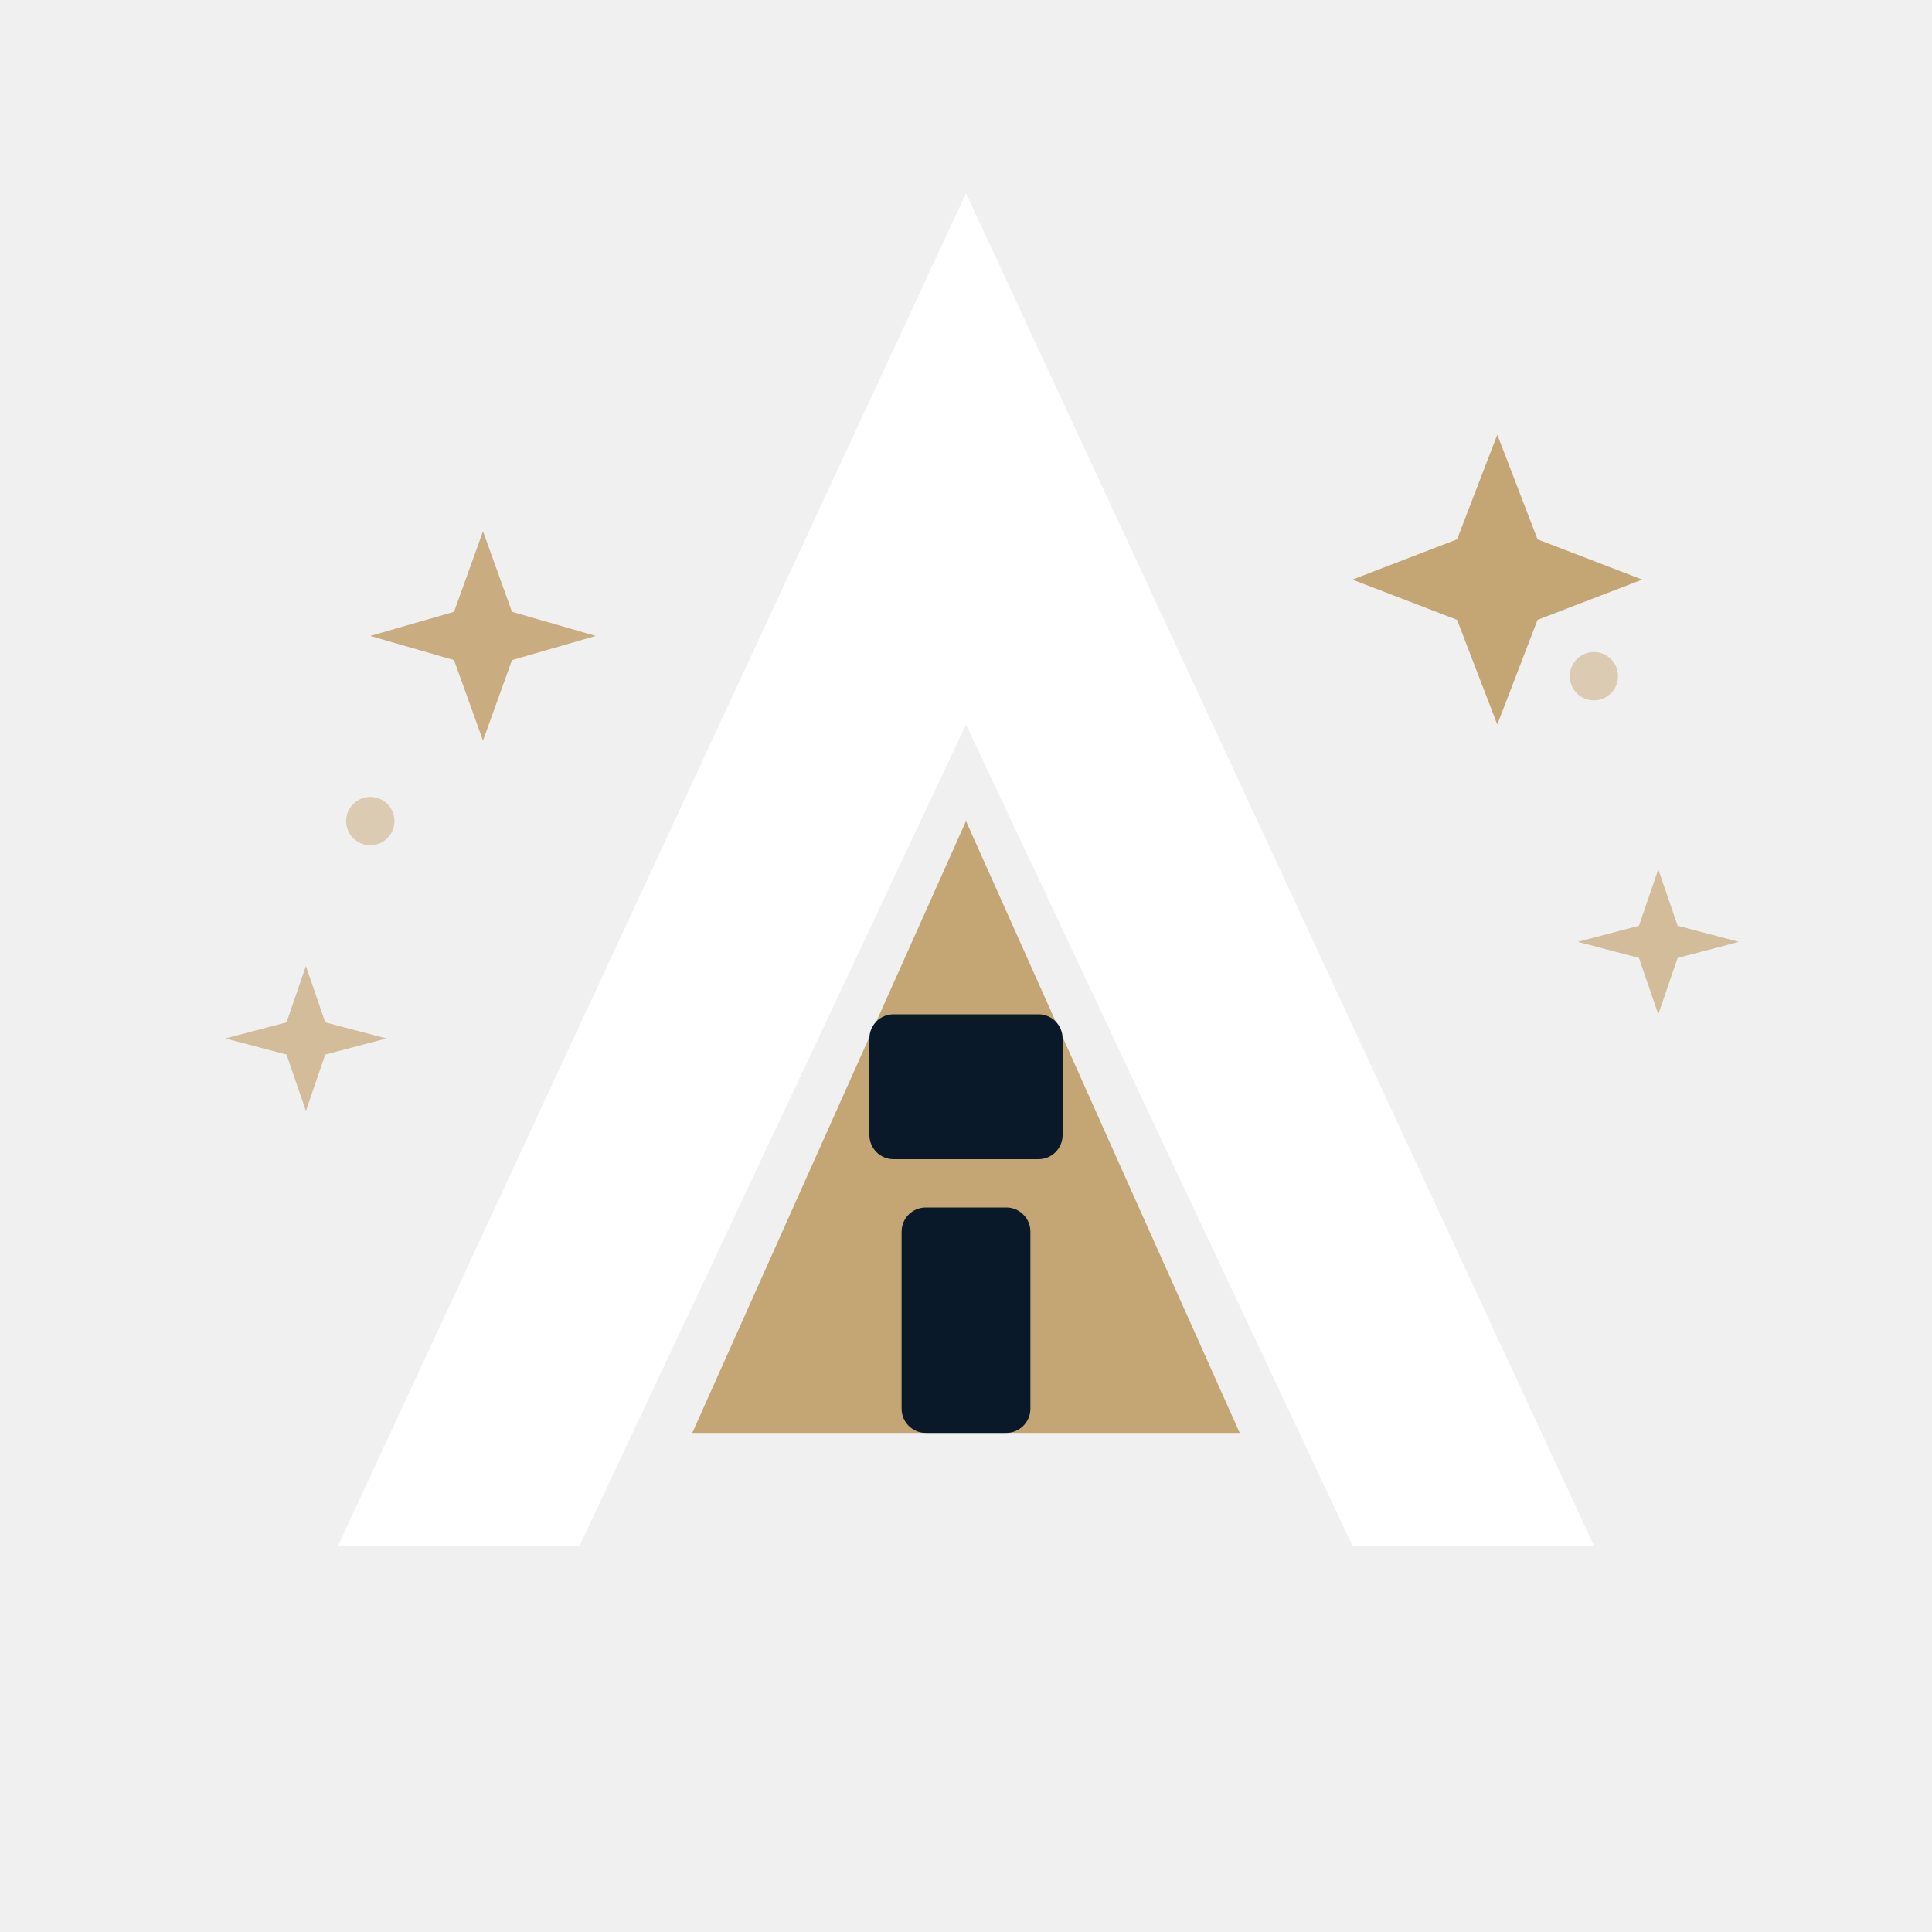
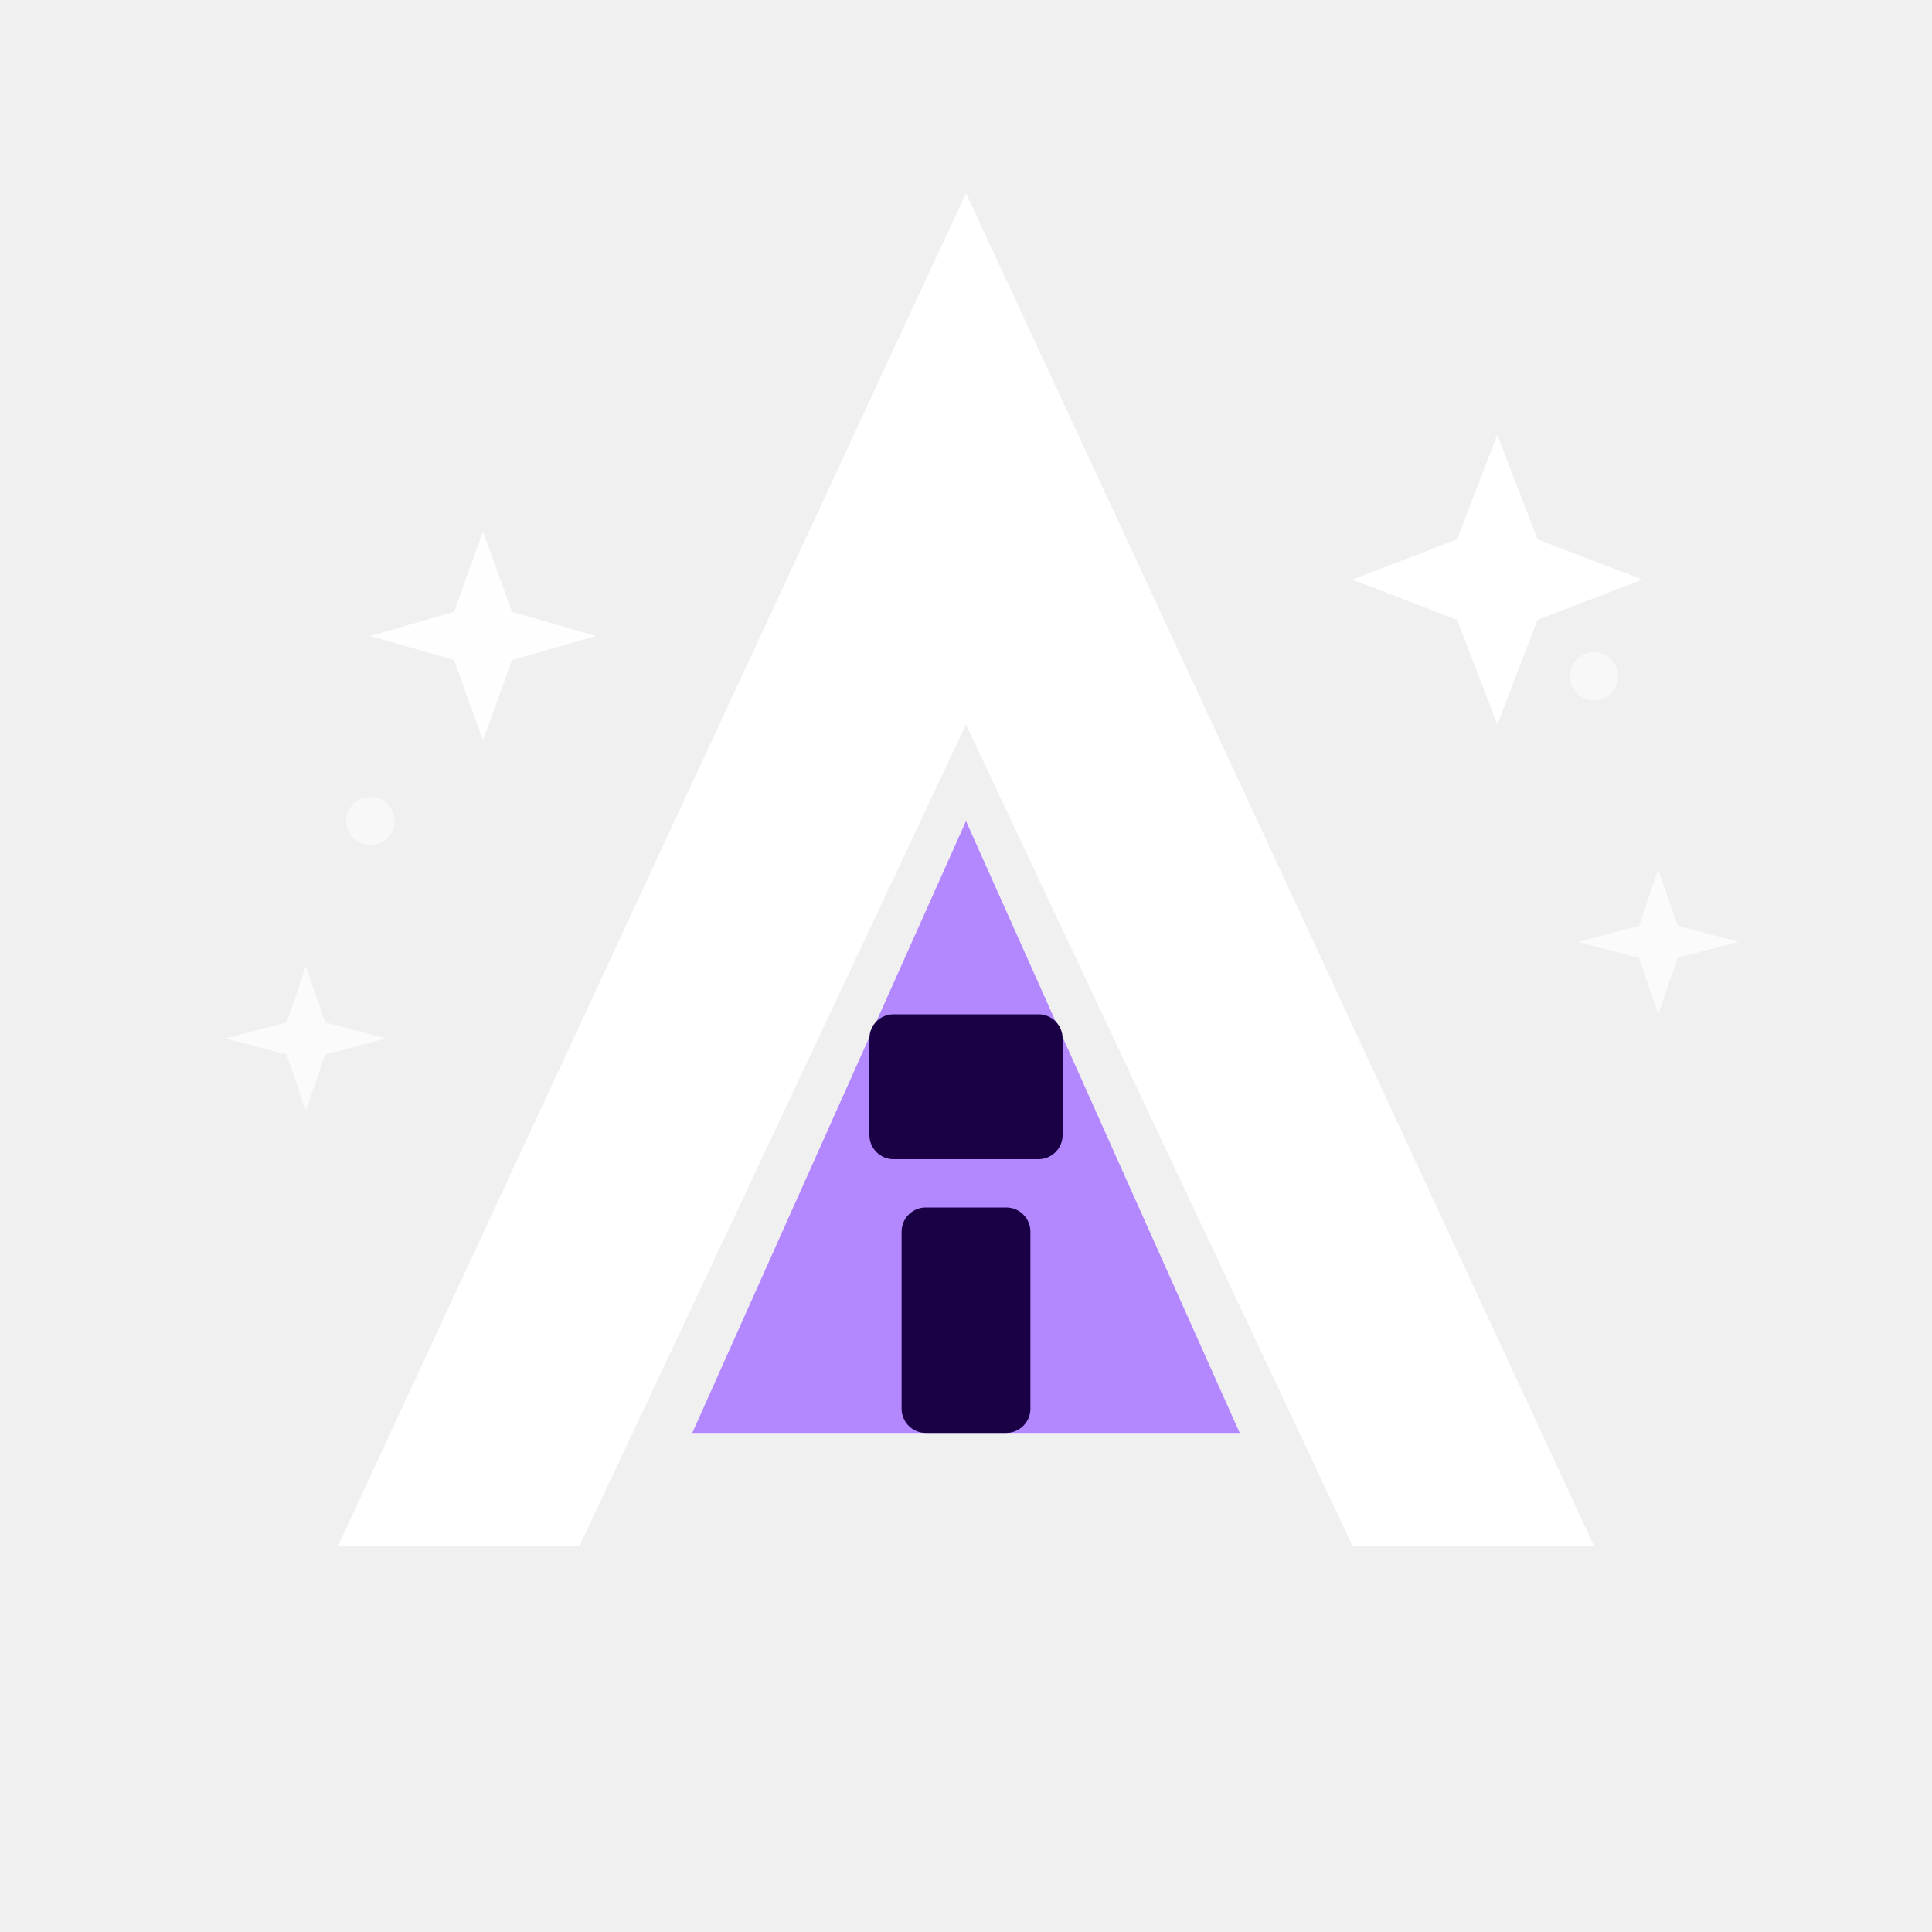
<svg xmlns="http://www.w3.org/2000/svg" width="120" height="120" viewBox="0 0 120 120" fill="none">
  <path d="M60 12L99 96H84L60 45L36 96H21L60 12Z" fill="#ffffff" />
-   <path d="M60 51L77 89H43L60 51Z" fill="#c4a574" />
-   <rect x="54" y="63" width="12" height="9" rx="1.5" fill="#0a1929" />
-   <rect x="56" y="75" width="8" height="14" rx="1.5" fill="#0a1929" />
-   <path d="M93 27L95.5 33.5L102 36L95.5 38.5L93 45L90.5 38.5L84 36L90.5 33.5L93 27Z" fill="#c4a574" />
-   <path d="M30 33L31.8 38L37 39.5L31.8 41L30 46L28.2 41L23 39.5L28.2 38L30 33Z" fill="#c4a574" opacity="0.9" />
-   <path d="M103 54L104.2 57.5L108 58.5L104.2 59.5L103 63L101.8 59.5L98 58.5L101.8 57.5L103 54Z" fill="#c4a574" opacity="0.7" />
-   <path d="M19 60L20.2 63.5L24 64.5L20.2 65.5L19 69L17.8 65.5L14 64.5L17.8 63.5L19 60Z" fill="#c4a574" opacity="0.7" />
-   <circle cx="99" cy="42" r="1.5" fill="#c4a574" opacity="0.5" />
-   <circle cx="23" cy="51" r="1.5" fill="#c4a574" opacity="0.5" />
+   <path d="M60 51L77 89H43L60 51Z" fill="#B388FF" />
+   <rect x="54" y="63" width="12" height="9" rx="1.5" fill="#1A0044" />
+   <rect x="56" y="75" width="8" height="14" rx="1.5" fill="#1A0044" />
+   <path d="M93 27L95.5 33.5L102 36L95.5 38.5L93 45L90.5 38.5L84 36L90.5 33.5L93 27Z" fill="#ffffff" />
+   <path d="M30 33L31.8 38L37 39.5L31.8 41L30 46L28.2 41L23 39.5L28.2 38L30 33Z" fill="#ffffff" opacity="0.9" />
+   <path d="M103 54L104.2 57.5L108 58.5L104.2 59.5L103 63L101.8 59.5L98 58.5L101.8 57.5L103 54Z" fill="#ffffff" opacity="0.7" />
+   <path d="M19 60L20.2 63.5L24 64.5L20.2 65.5L19 69L17.8 65.5L14 64.5L17.8 63.5L19 60Z" fill="#ffffff" opacity="0.7" />
+   <circle cx="99" cy="42" r="1.5" fill="#ffffff" opacity="0.5" />
+   <circle cx="23" cy="51" r="1.5" fill="#ffffff" opacity="0.5" />
</svg>
